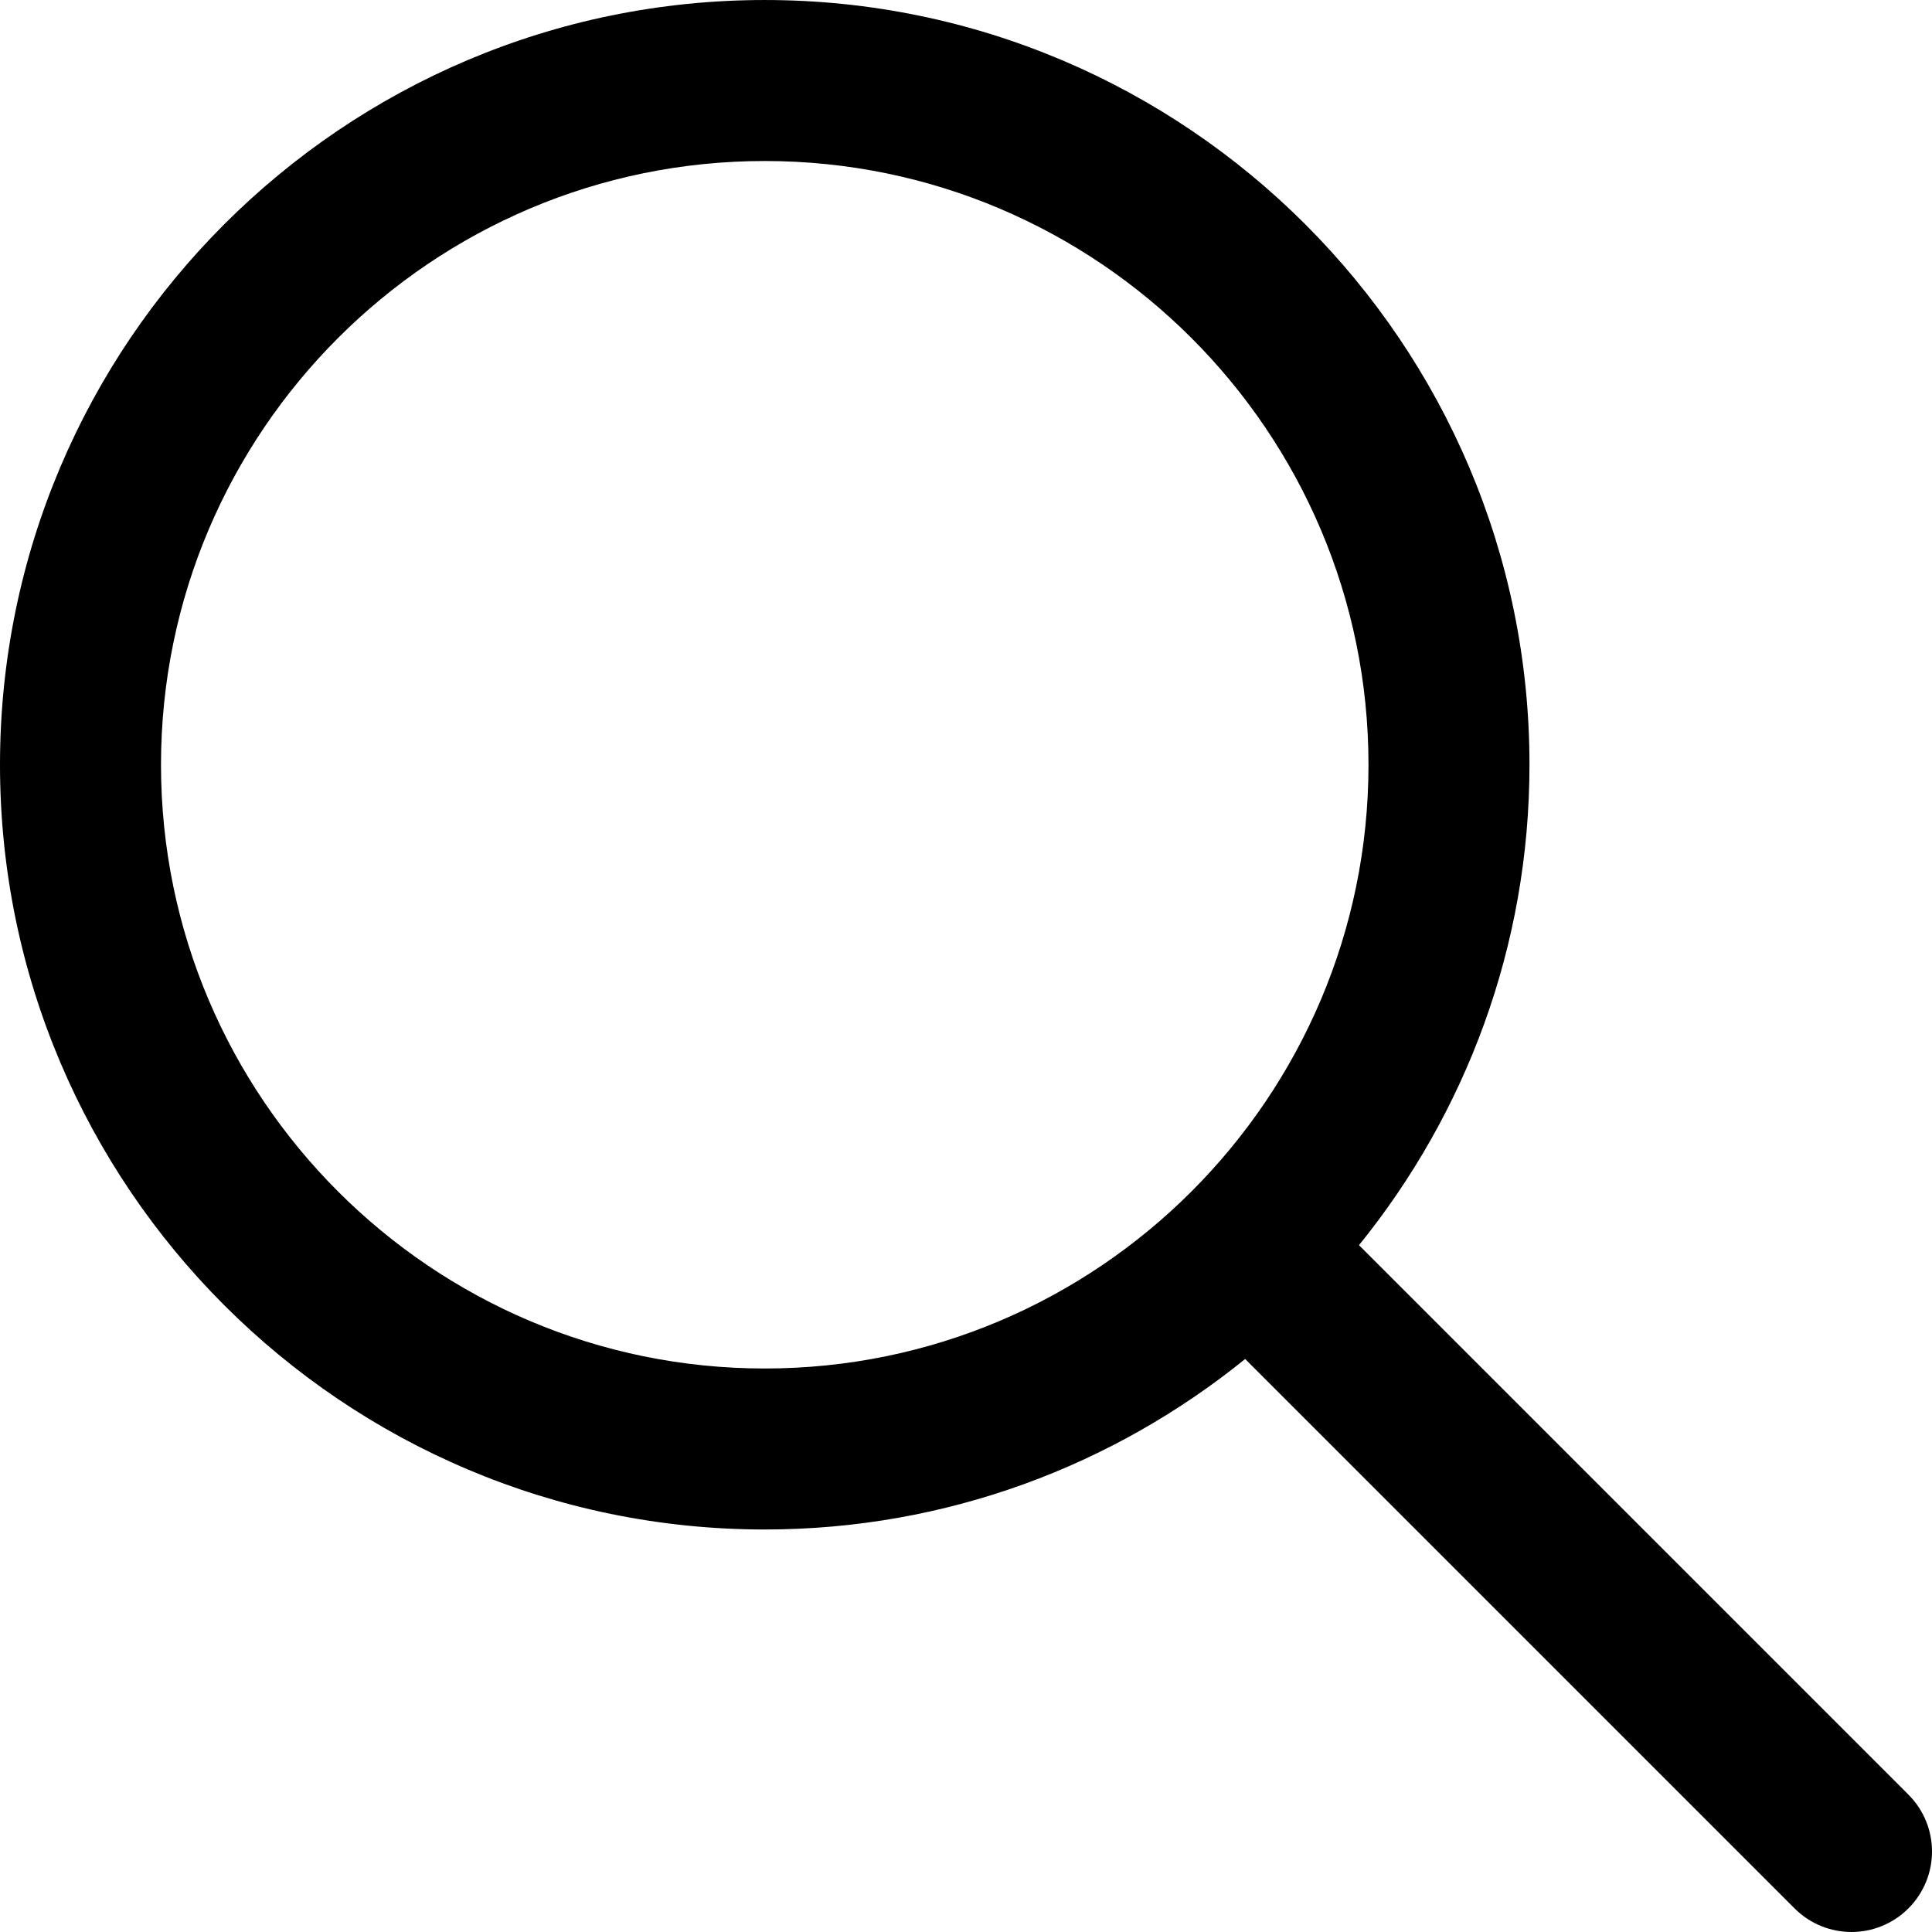
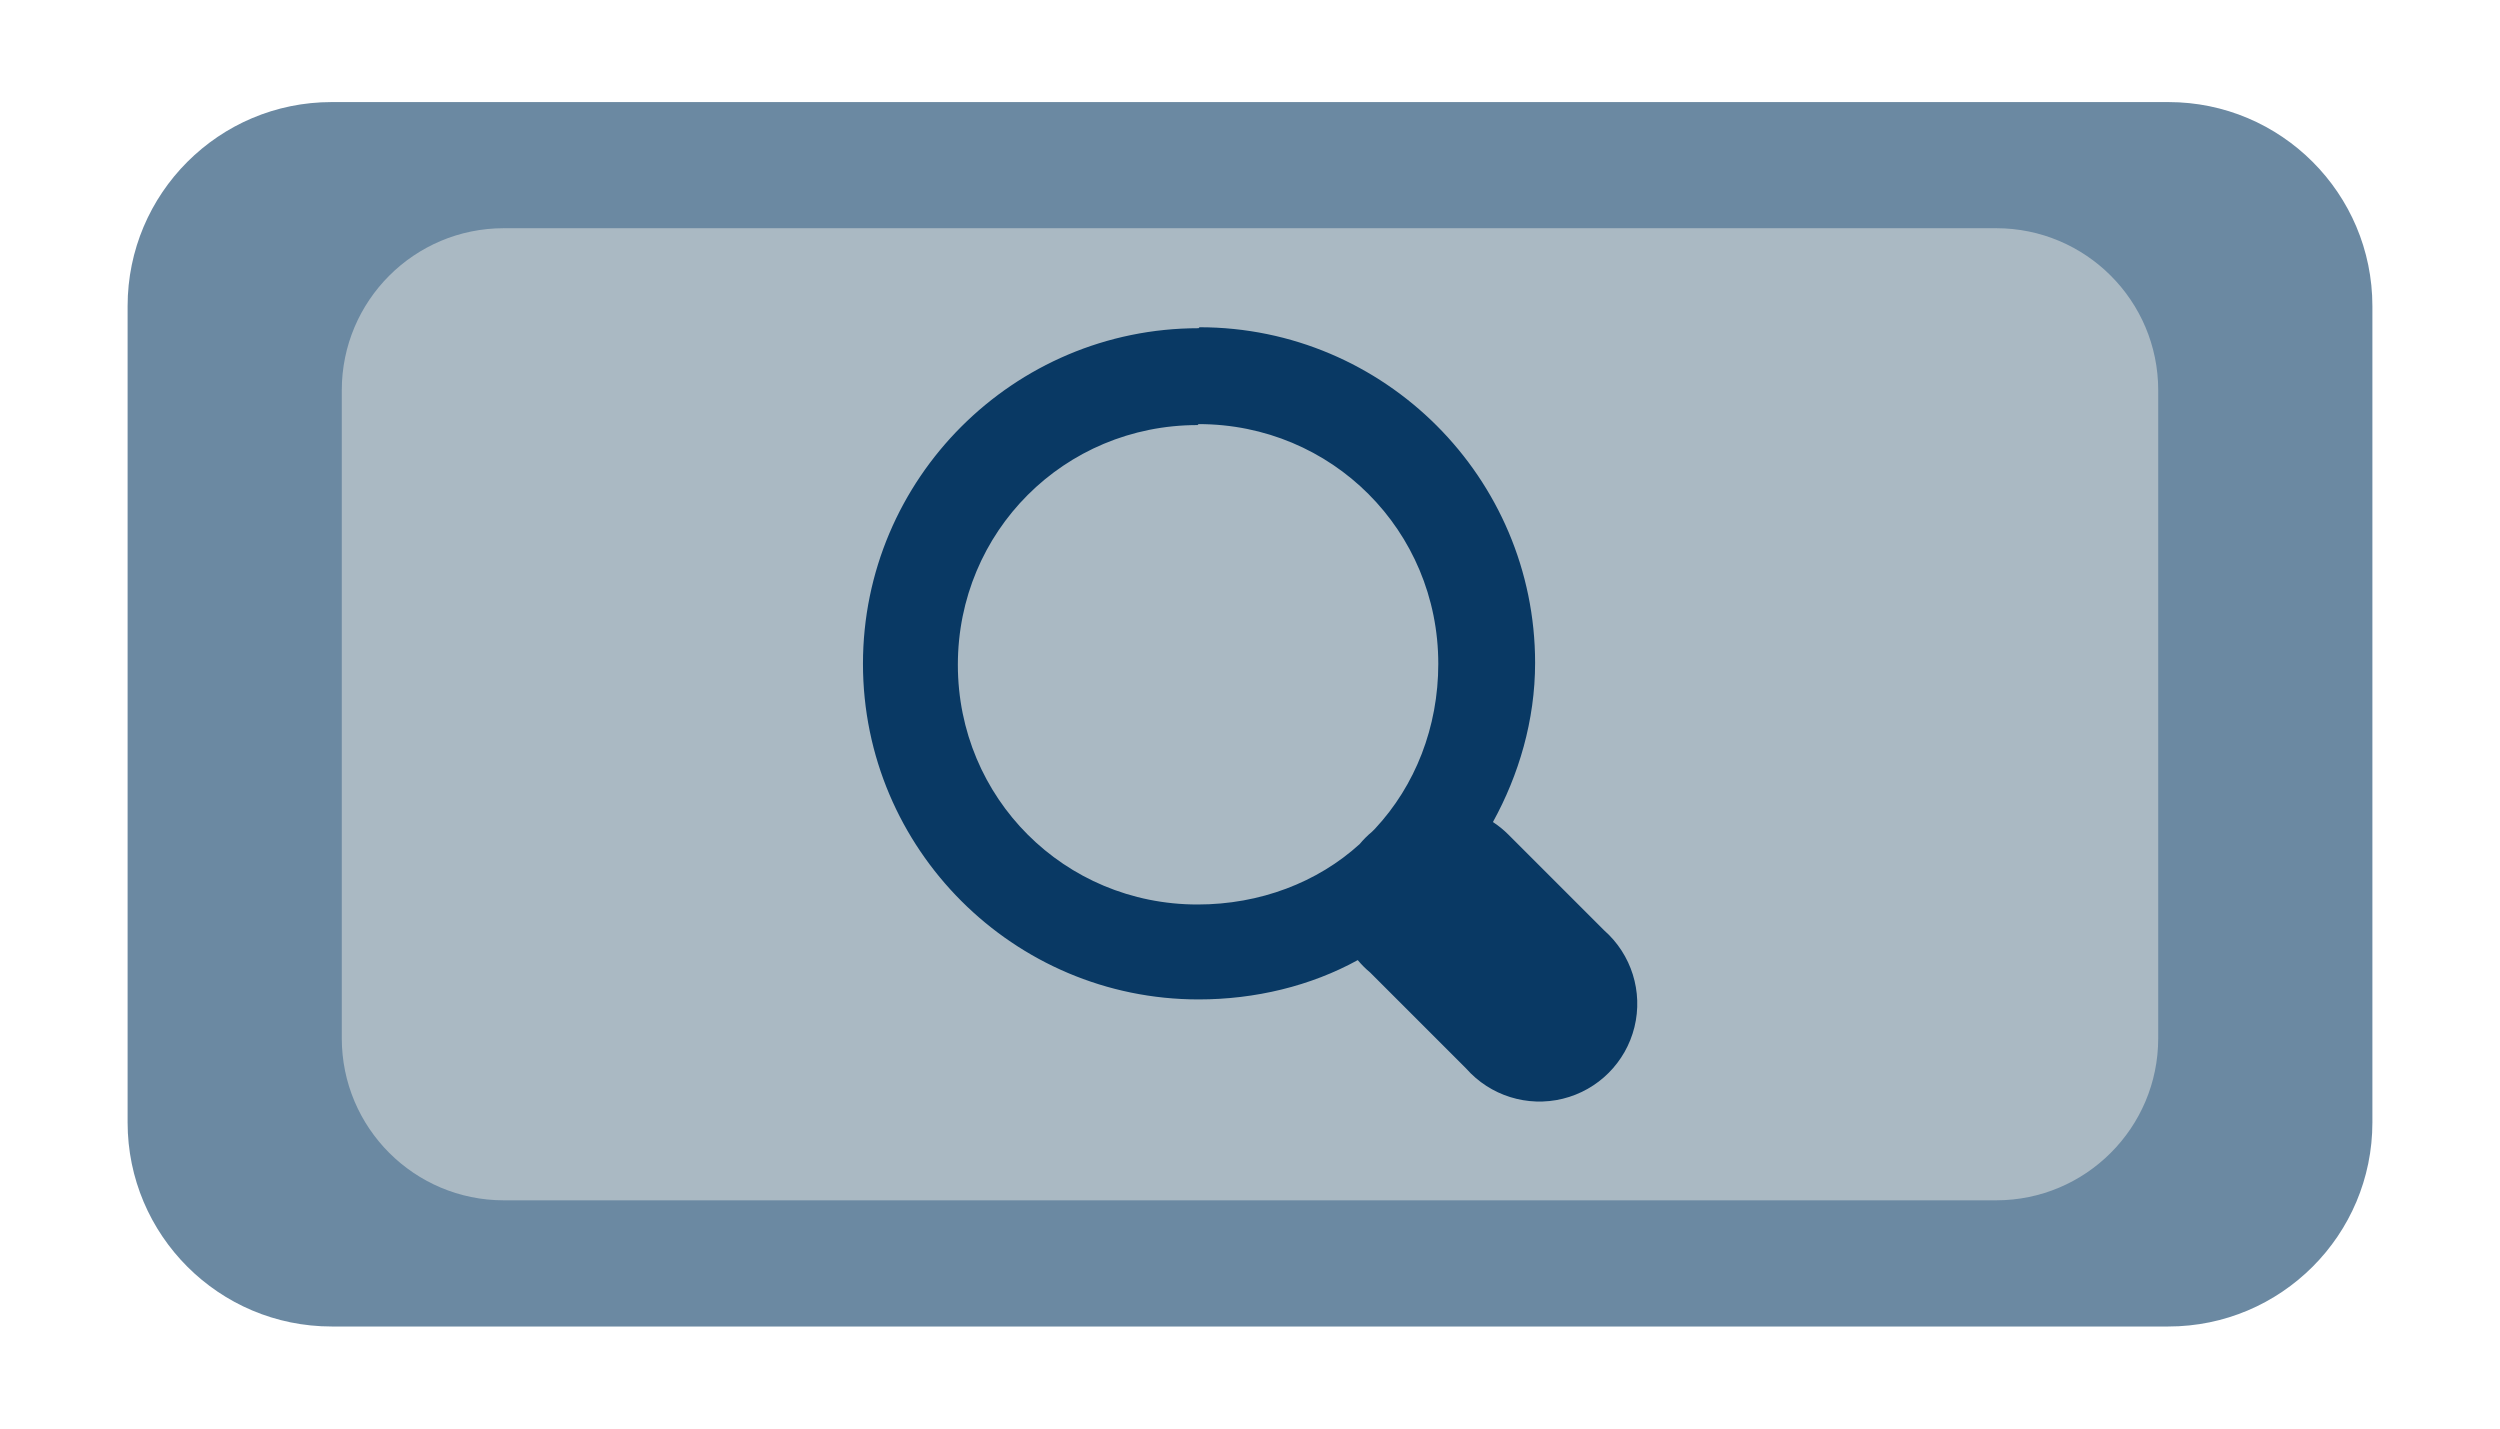
- <svg xmlns="http://www.w3.org/2000/svg" version="1.1" id="Capa_1" x="0px" y="0px" viewBox="0 0 512.005 512.005" style="enable-background:new 0 0 512.005 512.005;" xml:space="preserve">
-   <g>
-     <g>
-       <path d="M505.749,475.587l-145.6-145.6c28.203-34.837,45.184-79.104,45.184-127.317c0-111.744-90.923-202.667-202.667-202.667    S0,90.925,0,202.669s90.923,202.667,202.667,202.667c48.213,0,92.48-16.981,127.317-45.184l145.6,145.6    c4.16,4.16,9.621,6.251,15.083,6.251s10.923-2.091,15.083-6.251C514.091,497.411,514.091,483.928,505.749,475.587z     M202.667,362.669c-88.235,0-160-71.765-160-160s71.765-160,160-160s160,71.765,160,160S290.901,362.669,202.667,362.669z" />
-     </g>
+ <svg xmlns="http://www.w3.org/2000/svg" width="70" height="40" viewBox="0 0 70 40" version="1.1" id="svg4">
+   <defs id="defs8" />
+   <g id="g849">
+     <rect ry="5.714" y="2.858" x="3.573" height="34.284" width="62.854" id="rect817" style="opacity:1;fill:#083963;fill-opacity:0.596;stroke:none;stroke-width:21.07;stroke-linecap:round;stroke-linejoin:miter;stroke-miterlimit:4;stroke-dasharray:none;stroke-dashoffset:0;stroke-opacity:0.996;paint-order:markers fill stroke" />
+     <rect style="opacity:1;fill:#b6c2c9;fill-opacity:0.839;stroke:none;stroke-width:16.888;stroke-linecap:round;stroke-linejoin:miter;stroke-miterlimit:4;stroke-dasharray:none;stroke-dashoffset:0;stroke-opacity:0.996;paint-order:markers fill stroke" id="rect836" width="50.86" height="27.219" x="9.57" y="6.39" ry="4.537" />
+     <path style="fill:#093964;fill-opacity:1;stroke-width:2.685" id="path2" d="m 33.56,9.19 c -5.182,0 -9.397,4.215 -9.397,9.397 0,5.182 4.215,9.397 9.397,9.397 1.584,0 3.141,-0.376 4.457,-1.101 a 2.685,2.685 0 0 0 0.349,0.349 l 2.685,2.685 a 2.739,2.739 0 1 0 3.866,-3.866 l -2.685,-2.685 a 2.685,2.685 0 0 0 -0.43,-0.349 c 0.725,-1.316 1.181,-2.846 1.181,-4.457 0,-5.182 -4.215,-9.397 -9.397,-9.397 z m 0,2.685 c 3.732,0 6.712,2.98 6.712,6.712 0,1.772 -0.644,3.41 -1.772,4.618 -0.027,0.027 -0.054,0.054 -0.081,0.081 a 2.685,2.685 0 0 0 -0.349,0.349 c -1.181,1.074 -2.792,1.691 -4.538,1.691 -3.732,0 -6.712,-2.98 -6.712,-6.712 0,-3.732 2.98,-6.712 6.712,-6.712 z" />
  </g>
-   <g>
- </g>
-   <g>
- </g>
-   <g>
- </g>
-   <g>
- </g>
-   <g>
- </g>
-   <g>
- </g>
-   <g>
- </g>
-   <g>
- </g>
-   <g>
- </g>
-   <g>
- </g>
-   <g>
- </g>
-   <g>
- </g>
-   <g>
- </g>
-   <g>
- </g>
-   <g>
- </g>
</svg>
